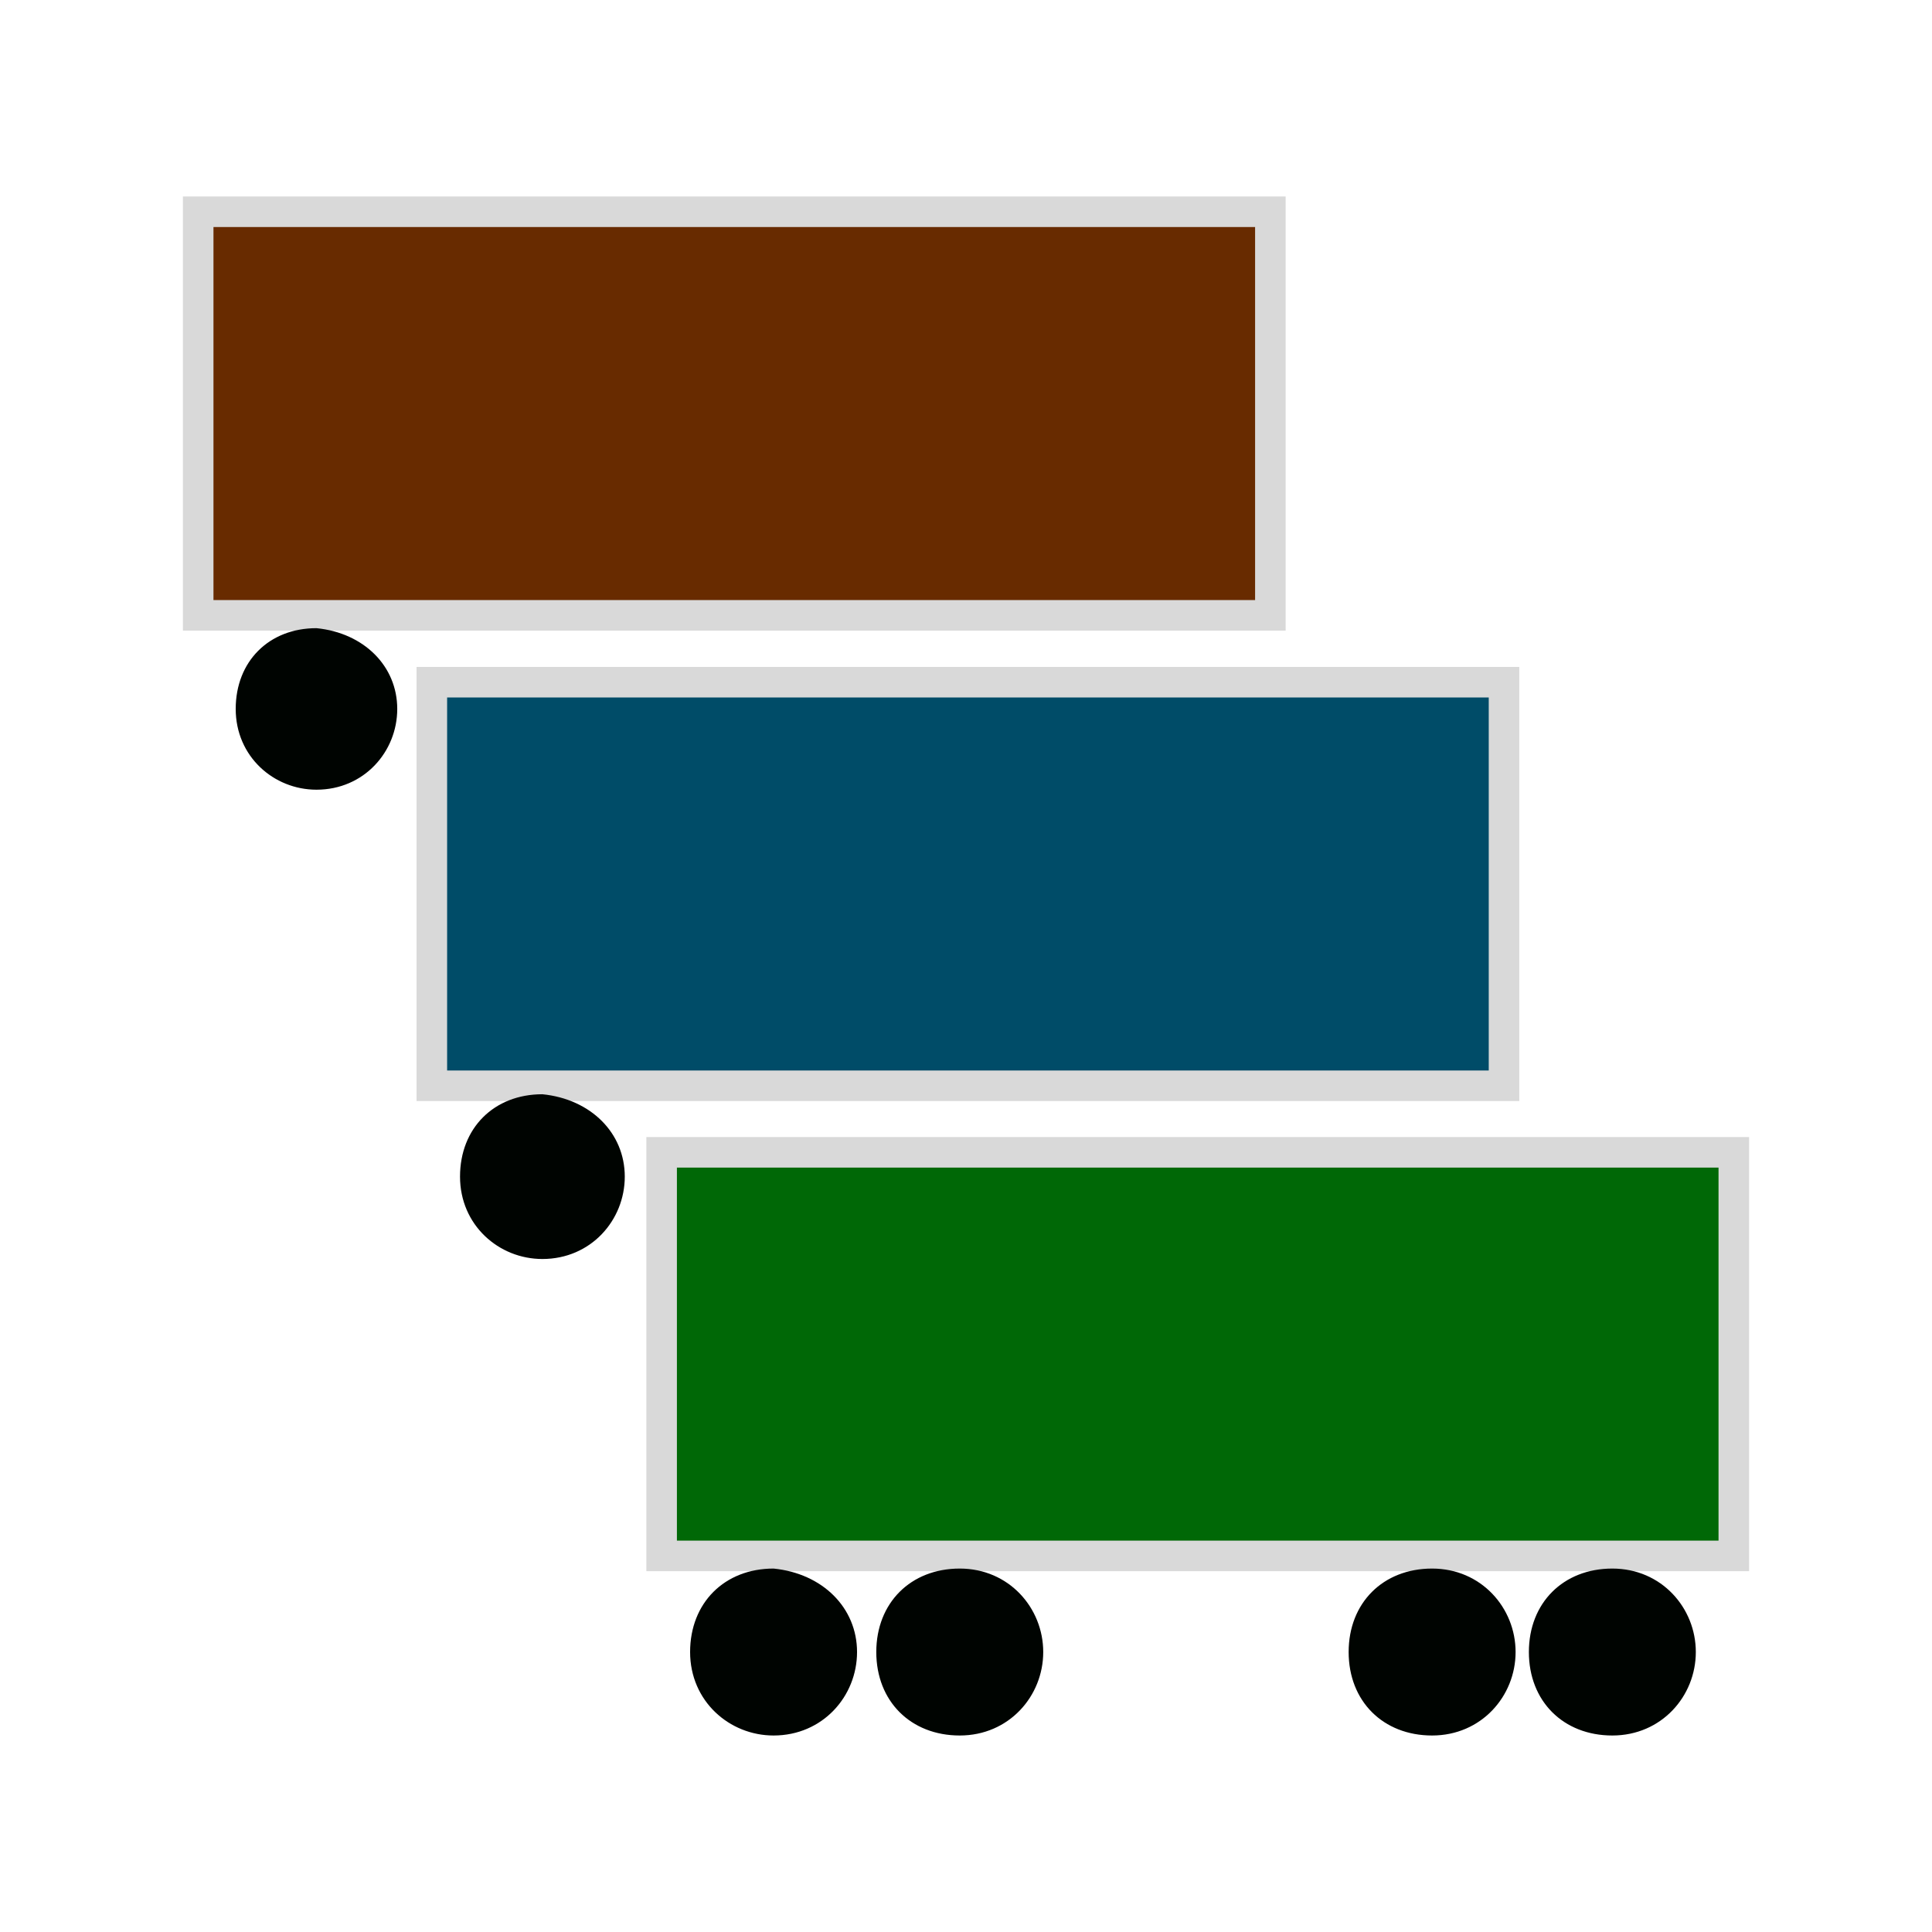
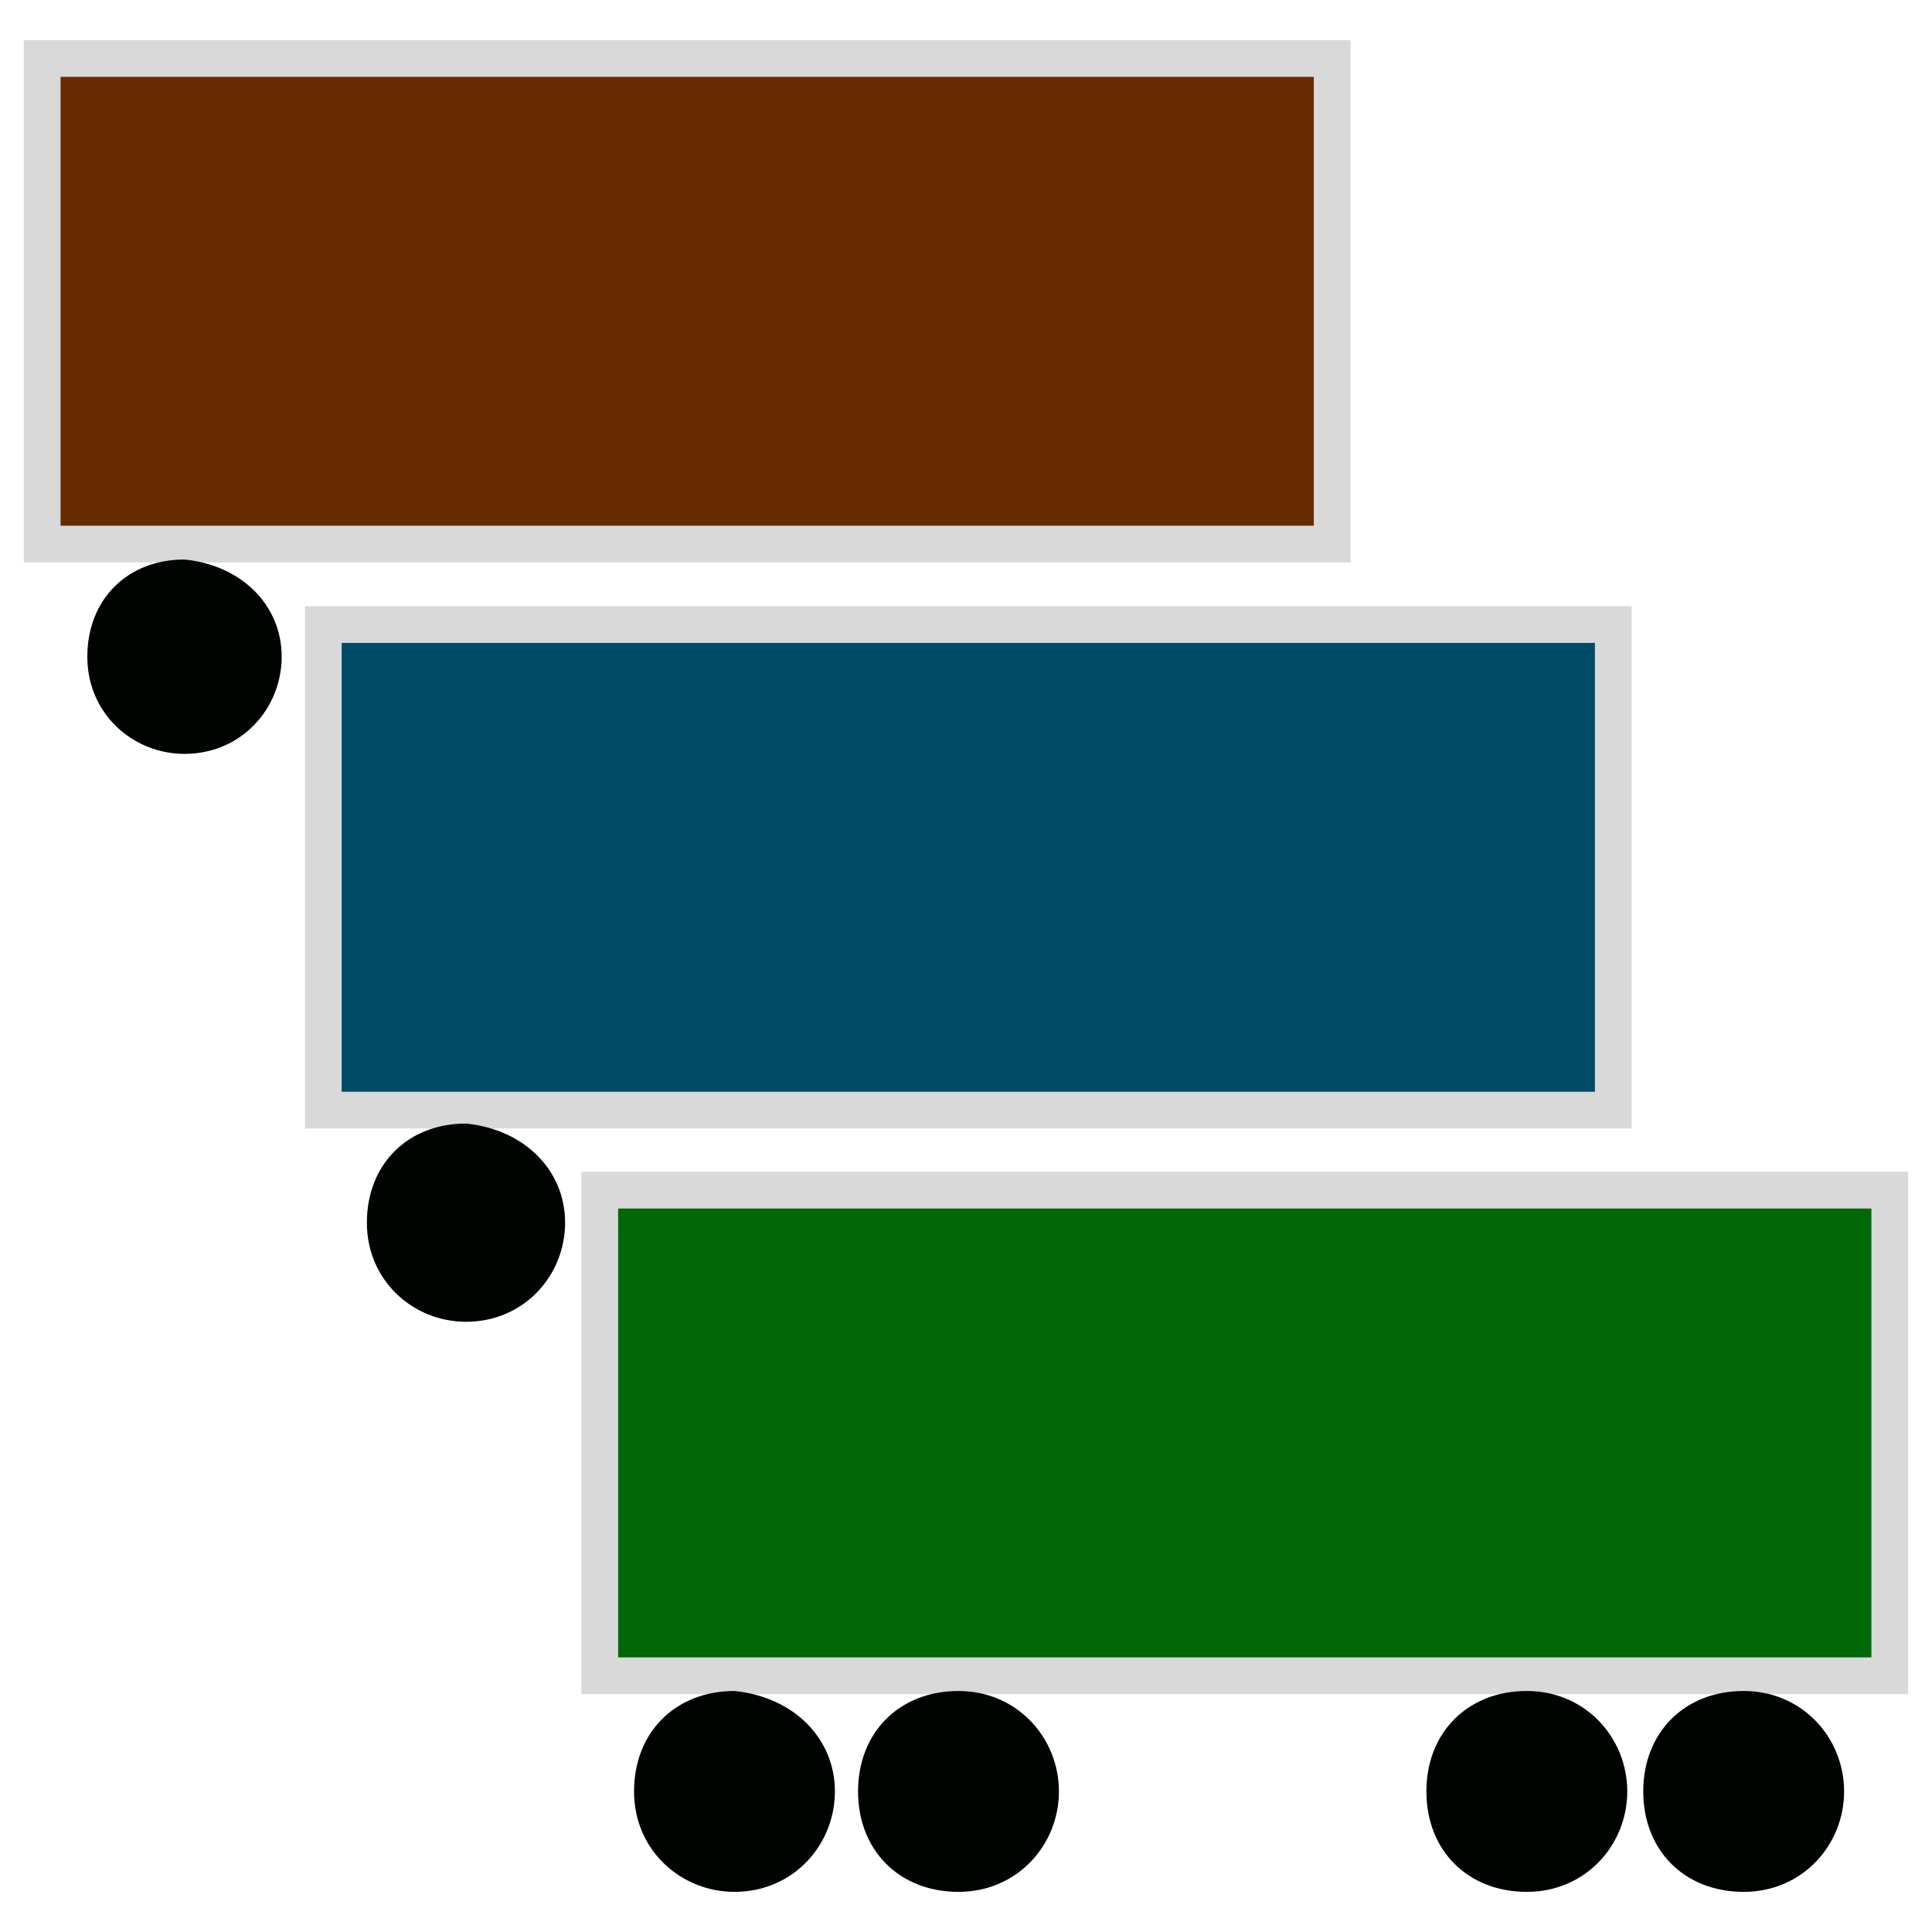
<svg xmlns="http://www.w3.org/2000/svg" version="1.1" id="Layer_1" x="0px" y="0px" viewBox="0 0 48 48" style="enable-background:new 0 0 48 48;" xml:space="preserve">
  <defs id="defs48" />
  <style type="text/css" id="style2">
	.st0{fill:none;stroke:#808080;stroke-width:2;stroke-miterlimit:10;}
	.st1{fill:none;stroke:#000401;stroke-miterlimit:10;}
	.st2{fill:#000401;}
	.st3{fill:url(#SVGID_1_);}
	.st4{fill:none;stroke:#000000;stroke-miterlimit:10;}
	.st5{fill:#006837;}
	.st6{fill:#FFE53F;}
	.st7{font-family:'MyriadPro-Regular';}
	.st8{font-size:6px;}
</style>
  <linearGradient id="SVGID_1_" gradientUnits="userSpaceOnUse" x1="24.551" y1="21.5" x2="30.487" y2="21.5" gradientTransform="matrix(0,1.057134,-1.057134,0,51.67684,-1.869381)">
    <stop offset="2.455360e-02" style="stop-color:#006837" id="stop26" />
    <stop offset="0.435" style="stop-color:#22B573" id="stop28" />
    <stop offset="1" style="stop-color:#006837" id="stop30" />
  </linearGradient>
-   <rect x="4.924" y="5.261" class="st5" width="26.638" height="10.027" id="body" style="fill:#682b00;fill-opacity:1;stroke:#d9d9d9;stroke-width:0.759;stroke-miterlimit:10;stroke-dasharray:none;stroke-opacity:1" />
-   <g id="wheels" transform="matrix(0.9363919,0,0,0.9363919,-0.5582007,-19.01658)">
+   <rect x="1.048" y="1.453" class="st5" width="32.05" height="12.065" id="body" style="fill:#682b00;fill-opacity:1;stroke:#d9d9d9;stroke-width:0.913;stroke-miterlimit:10;stroke-dasharray:none;stroke-opacity:1" />
+   <g id="wheels" transform="matrix(1.126665,0,0,1.126665,-5.54839,-27.75749)">
    <path class="st2" d="m 11.136,39.118 c 0,1.135 -0.882,2.143 -2.143,2.143 -1.135,0 -2.143,-0.882 -2.143,-2.143 0,-1.261 0.882,-2.143 2.143,-2.143 1.261,0.126 2.143,1.009 2.143,2.143 z" id="path39" style="stroke-width:1.261" />
  </g>
-   <rect x="10.729" y="16.949" class="st5" width="26.638" height="10.027" id="body-1" style="fill:#004c68;fill-opacity:1;stroke:#d9d9d9;stroke-width:0.759;stroke-miterlimit:10;stroke-dasharray:none;stroke-opacity:1" />
-   <g id="wheels-5" transform="matrix(0.9550242,0,0,0.9550242,4.887244,-8.125728)">
-     <path class="st2" d="m 11.136,39.118 c 0,1.135 -0.882,2.143 -2.143,2.143 -1.135,0 -2.143,-0.882 -2.143,-2.143 0,-1.261 0.882,-2.143 2.143,-2.143 1.261,0.126 2.143,1.009 2.143,2.143 z" id="path39-0" style="stroke-width:1.261" />
+   <rect x="8.032" y="15.516" class="st5" width="32.05" height="12.065" id="body-1" style="fill:#004c68;fill-opacity:1;stroke:#d9d9d9;stroke-width:0.913;stroke-miterlimit:10;stroke-dasharray:none;stroke-opacity:1" />
+   <g id="wheels-5" transform="matrix(1.149084,0,0,1.149084,1.003561,-14.65363)">
+     <path class="st2" d="m 11.345,39.188 c 0,1.135 -0.882,2.143 -2.143,2.143 -1.135,0 -2.143,-0.882 -2.143,-2.143 0,-1.261 0.882,-2.143 2.143,-2.143 1.261,0.126 2.143,1.009 2.143,2.143 z" id="path39-0" style="stroke-width:1.261" />
  </g>
-   <rect x="16.438" y="28.629" class="st5" width="26.638" height="10.027" id="body-1-5" style="fill:#006806;fill-opacity:1;stroke:#d9d9d9;stroke-width:0.759;stroke-miterlimit:10;stroke-dasharray:none;stroke-opacity:1" />
-   <g id="wheels-5-4" transform="matrix(0.967731,0,0,0.967731,5.085482,3.188533)">
+   <rect x="14.901" y="29.569" class="st5" width="32.05" height="12.065" id="body-1-5" style="fill:#006806;fill-opacity:1;stroke:#d9d9d9;stroke-width:0.913;stroke-miterlimit:10;stroke-dasharray:none;stroke-opacity:1" />
+   <g id="wheels-5-4" transform="matrix(1.164373,0,0,1.164373,1.242081,-1.040327)">
    <path class="st2" d="m 33.655,39.118 c 0,1.135 -0.882,2.143 -2.143,2.143 -1.261,0 -2.143,-0.882 -2.143,-2.143 0,-1.261 0.882,-2.143 2.143,-2.143 1.261,0 2.143,1.009 2.143,2.143 z" id="path43-6-1-4" style="fill:#000401;stroke-width:1.261" />
    <path class="st2" d="m 38.282,39.118 c 0,1.135 -0.882,2.143 -2.143,2.143 -1.261,0 -2.143,-0.882 -2.143,-2.143 0,-1.261 0.882,-2.143 2.143,-2.143 1.261,0 2.143,1.009 2.143,2.143 z" id="path20-6-1" style="stroke-width:1.261" />
    <path class="st2" d="m 16.748,39.118 c 0,1.135 -0.882,2.143 -2.143,2.143 -1.135,0 -2.143,-0.882 -2.143,-2.143 0,-1.261 0.882,-2.143 2.143,-2.143 1.261,0.126 2.143,1.009 2.143,2.143 z" id="path39-0-8" style="stroke-width:1.261" />
    <path class="st2" d="m 21.528,39.118 c 0,1.135 -0.882,2.143 -2.143,2.143 -1.261,0 -2.143,-0.882 -2.143,-2.143 0,-1.261 0.882,-2.143 2.143,-2.143 1.261,0 2.143,1.009 2.143,2.143 z" id="path43-68-8" style="stroke-width:1.261" />
  </g>
</svg>
